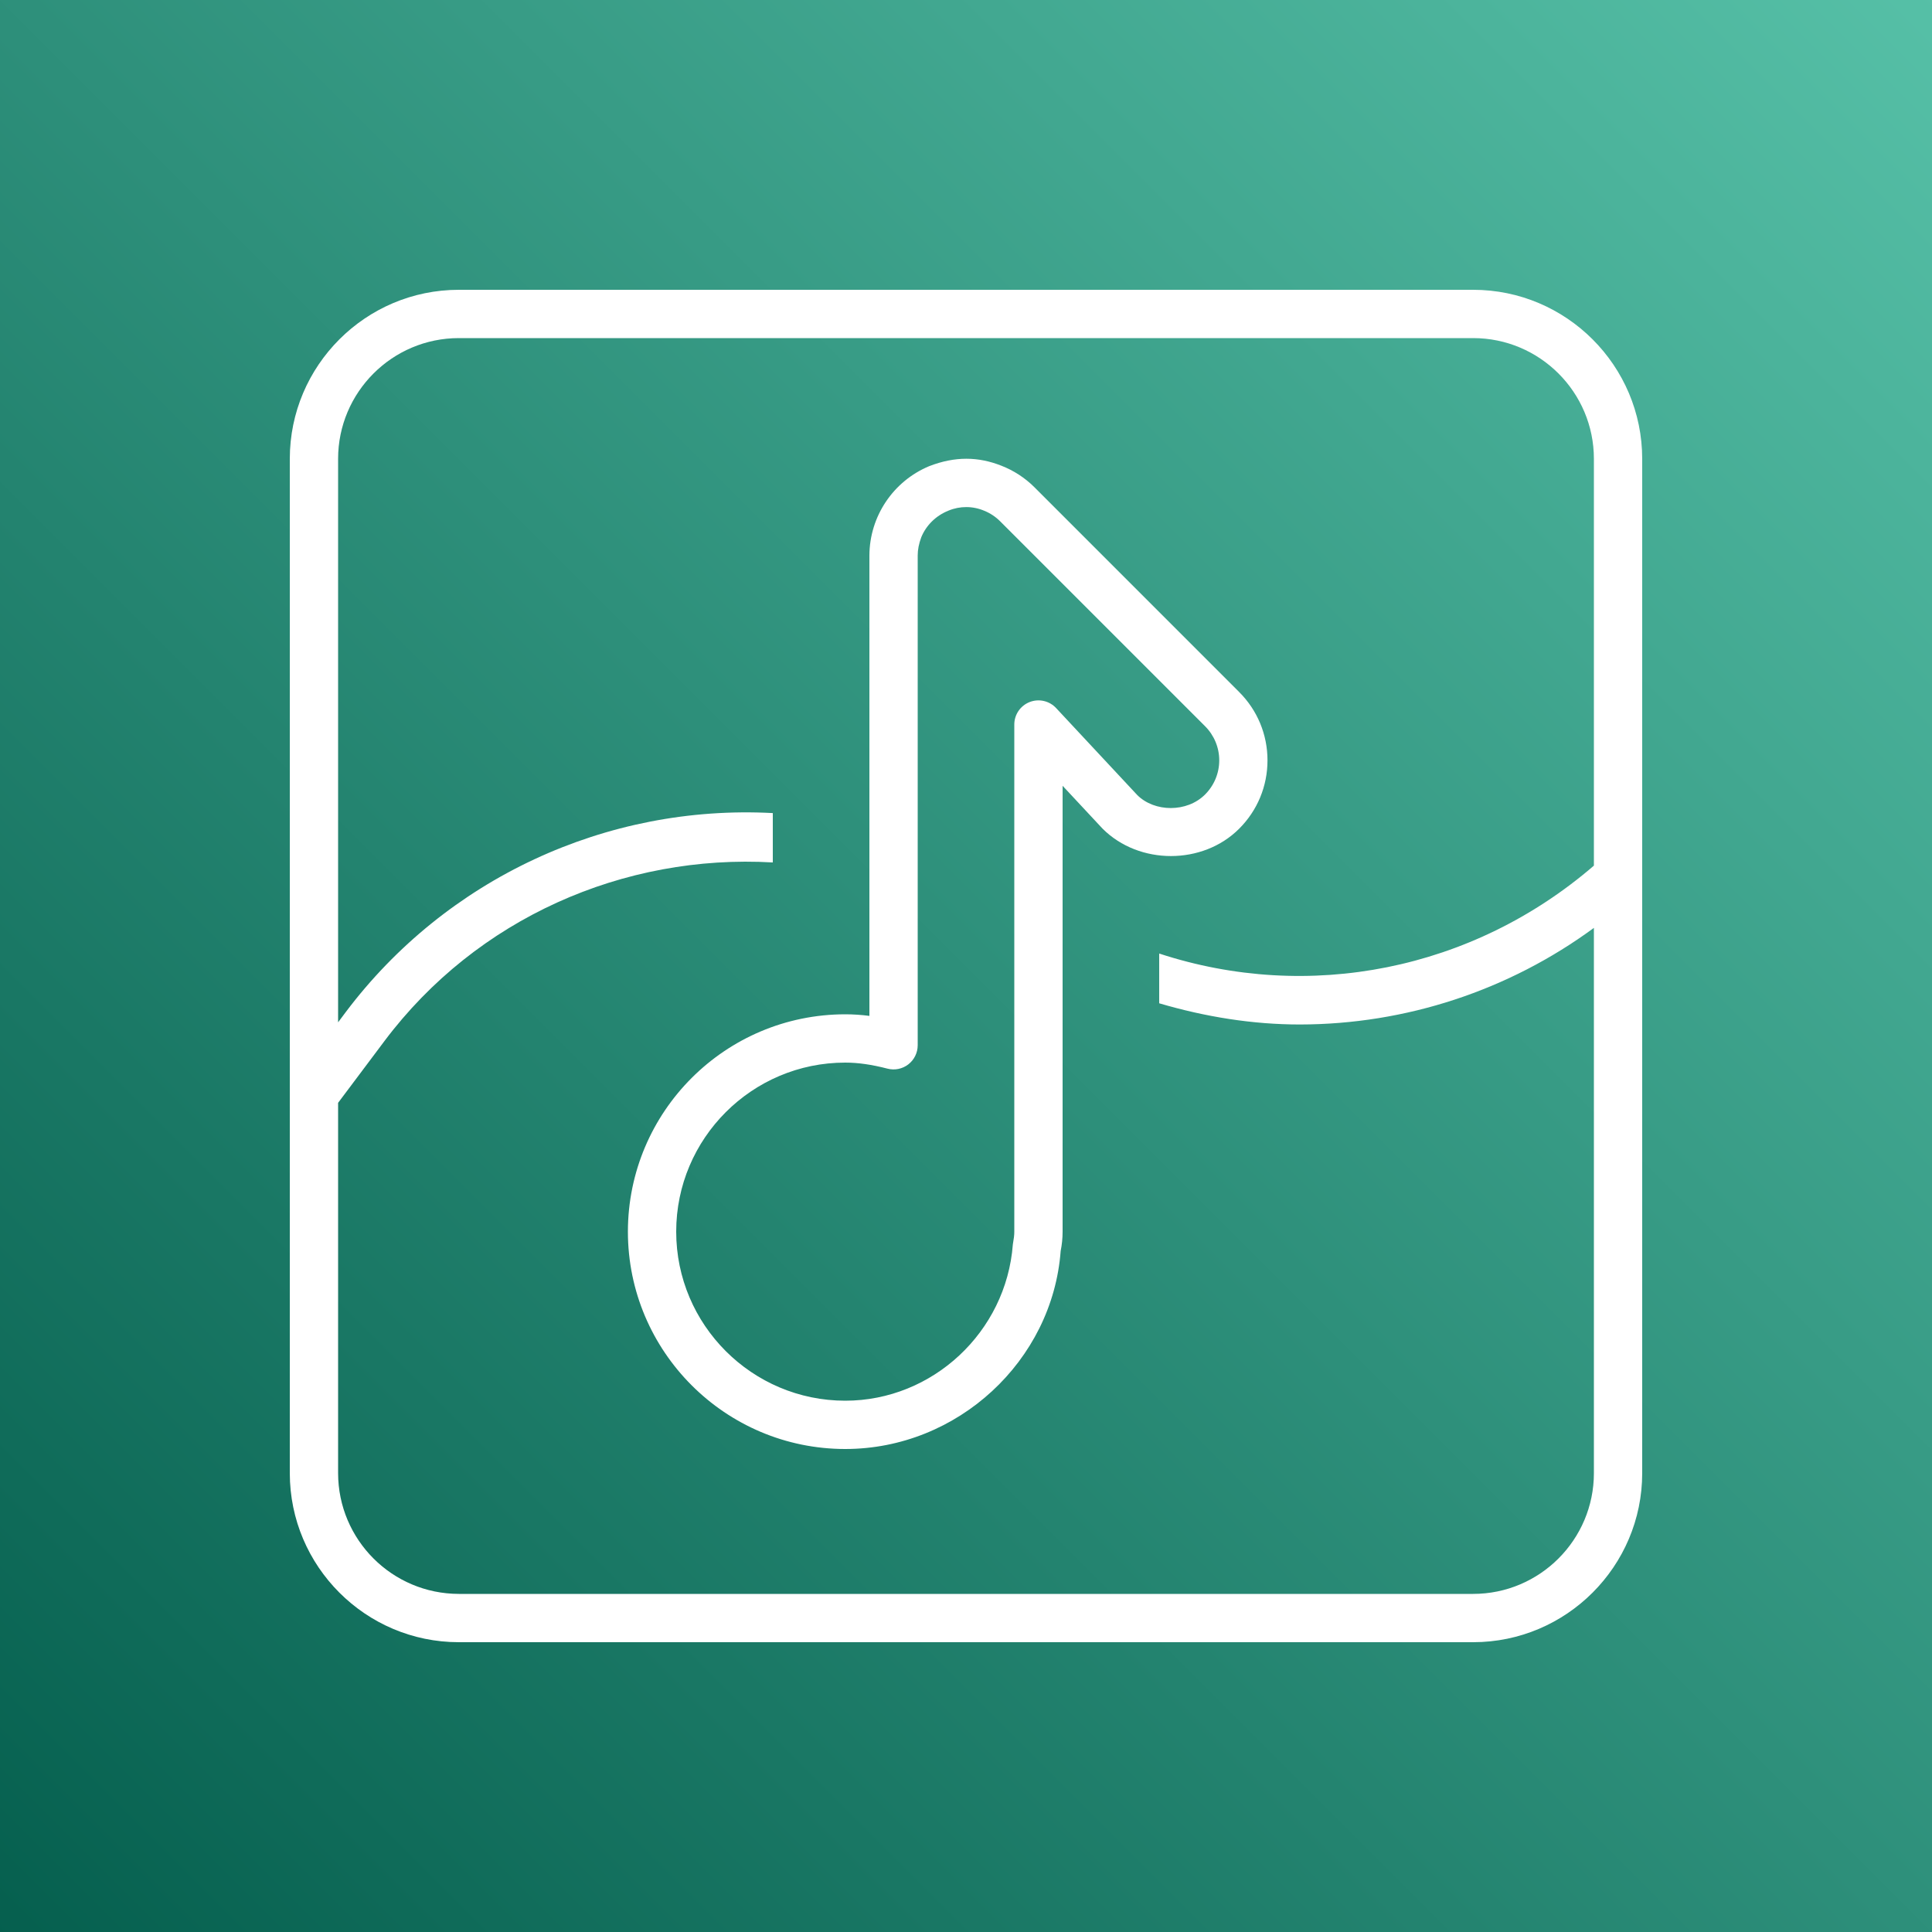
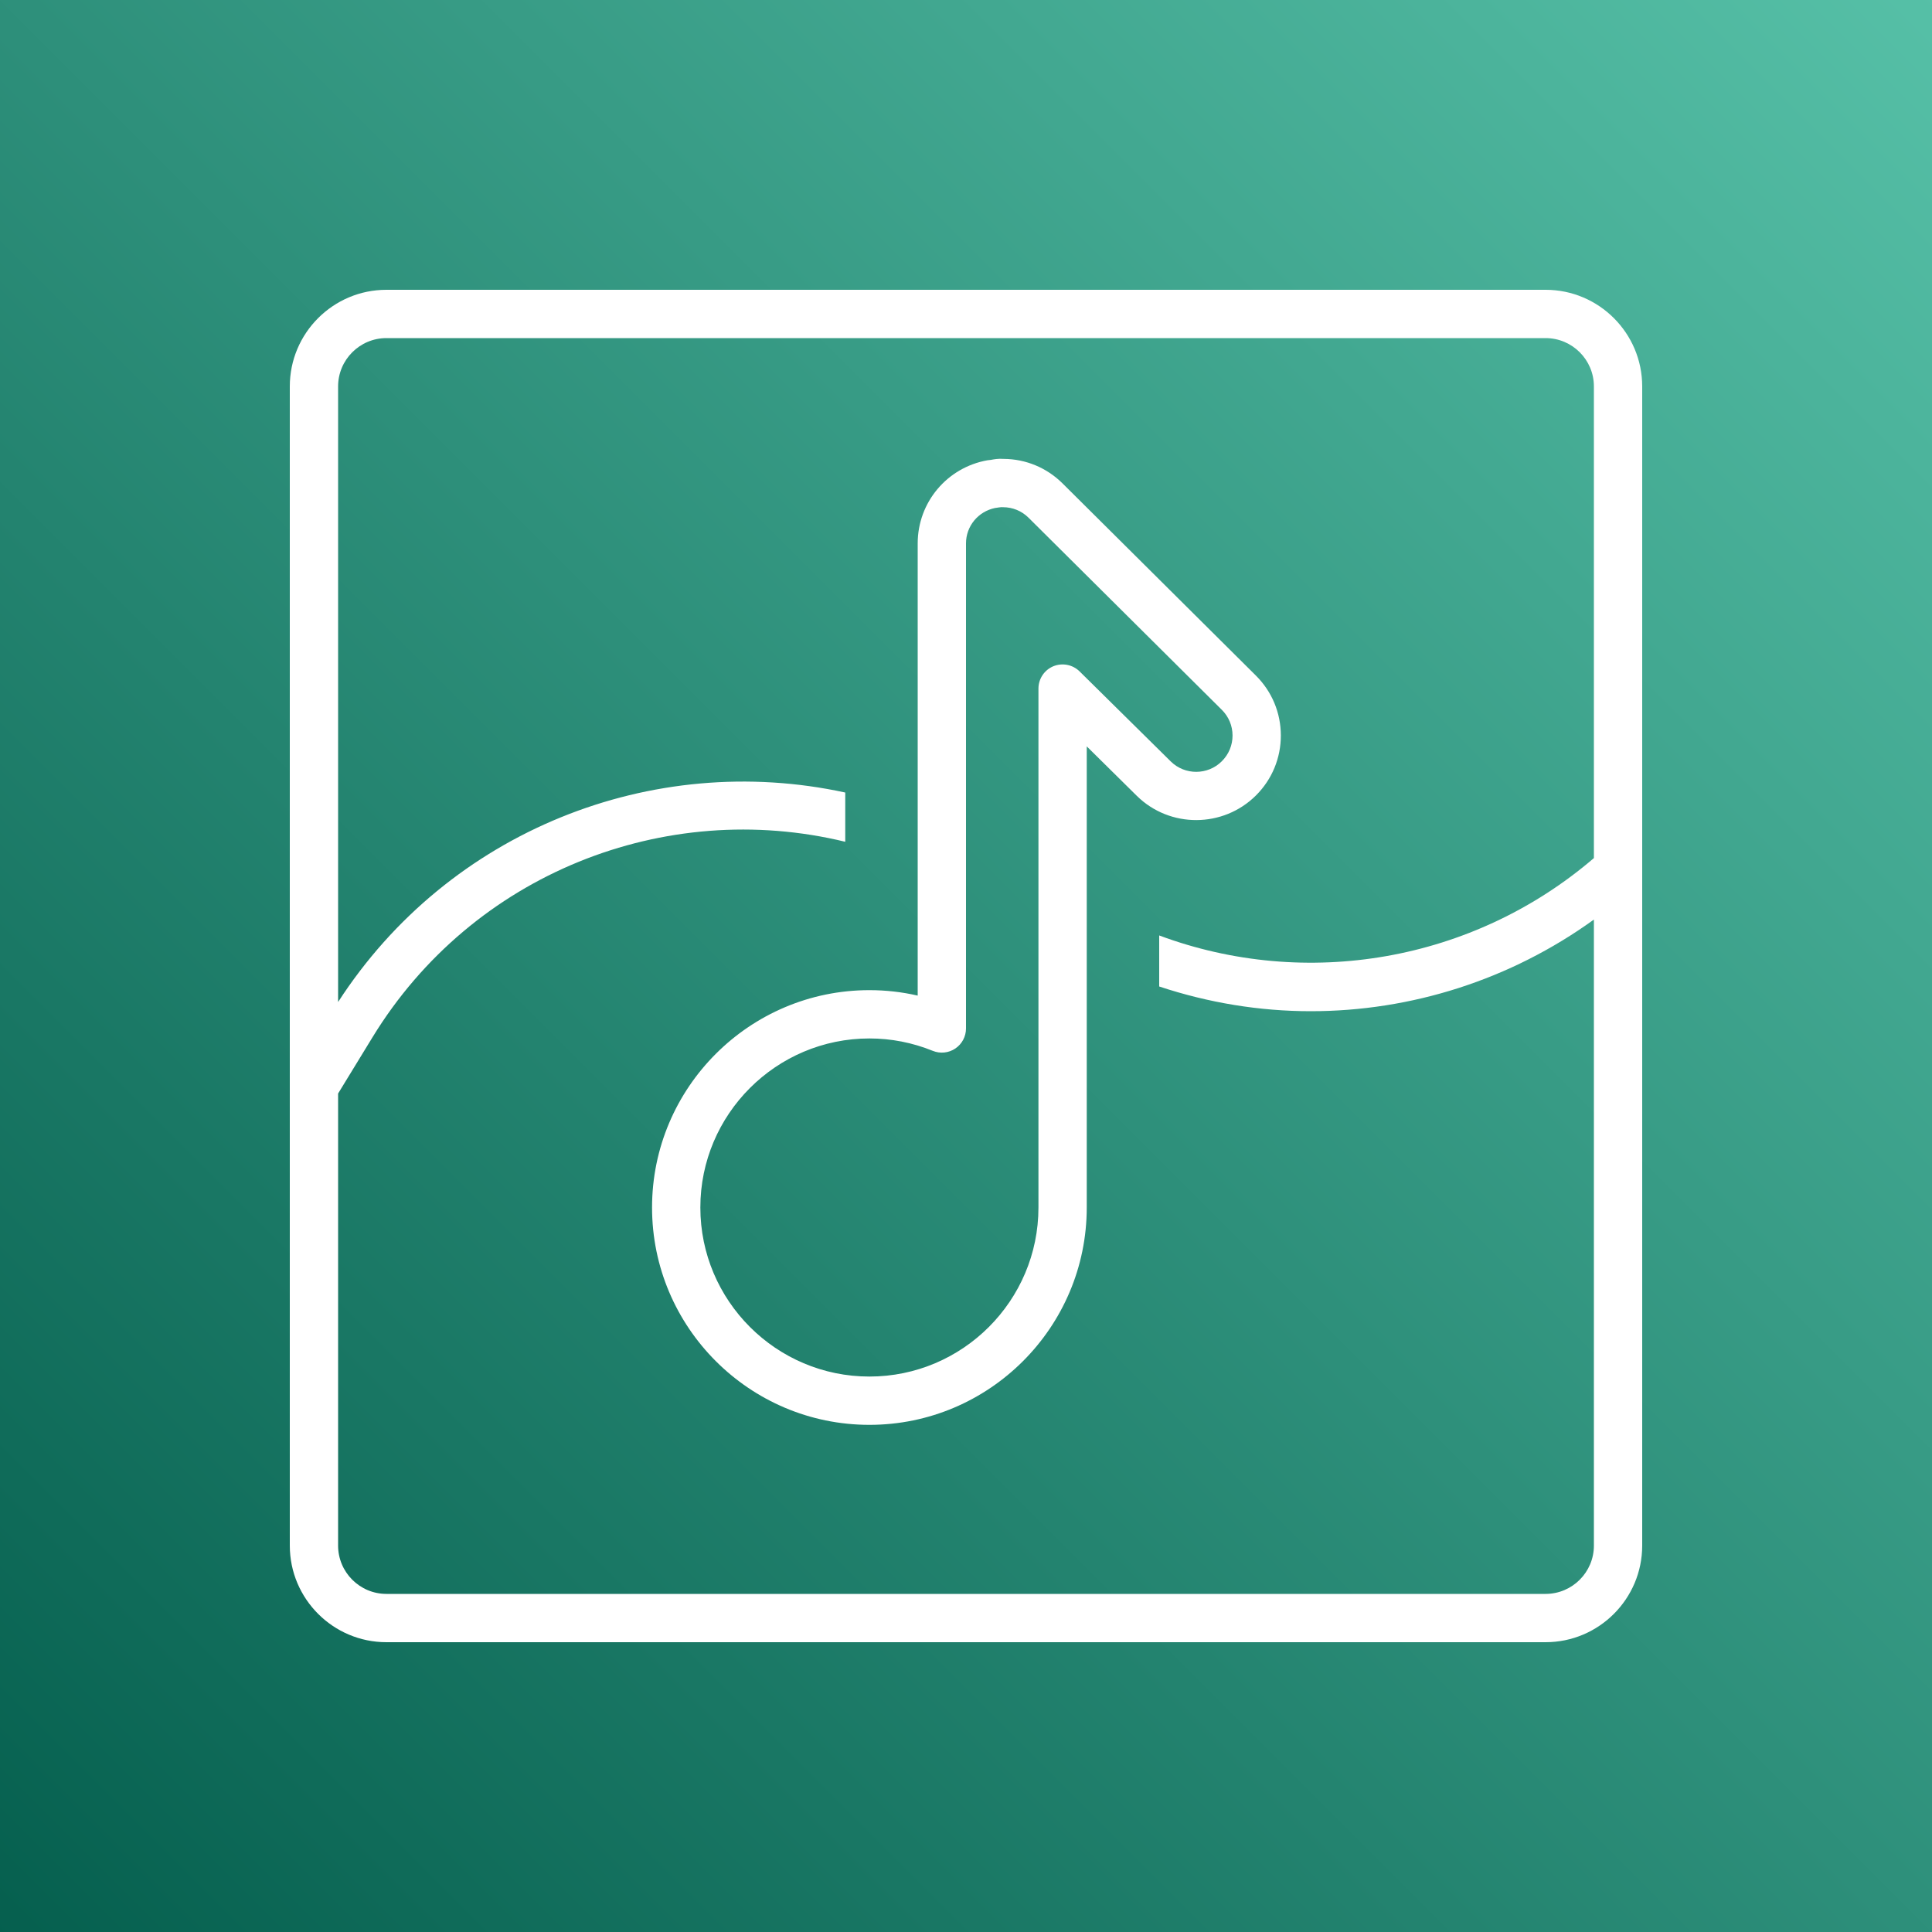
- <svg xmlns="http://www.w3.org/2000/svg" width="40" height="40" id="DeepComposer">
+ <svg xmlns="http://www.w3.org/2000/svg" width="80px" height="80px" viewBox="0 0 80 80" version="1.1">
  <defs>
-     <linearGradient x1="0%" y1="100%" x2="100%" y2="0%" id="Arch_AWS-Deep-Composer_32_svg__a">
+     <linearGradient x1="0%" y1="100%" x2="100%" y2="0%" id="linearGradient-1">
      <stop stop-color="#055F4E" offset="0%" />
      <stop stop-color="#56C0A7" offset="100%" />
    </linearGradient>
  </defs>
-   <g fill="none" fill-rule="evenodd">
-     <path d="M0 0h40v40H0z" fill="url(#Arch_AWS-Deep-Composer_32_svg__a)" />
-     <path d="M24.949 16.45c-.376.376-1.046.366-1.402.012l-1.682-1.803A.5.5 0 0021 15v10.5c0 .07-.008.138-.03.264C20.833 27.578 19.308 29 17.5 29c-1.93 0-3.5-1.571-3.5-3.5 0-1.93 1.57-3.5 3.5-3.5.266 0 .545.04.874.125a.5.5 0 00.626-.484V11.5c0-.12.024-.243.075-.38.102-.245.3-.443.562-.548a.955.955 0 01.744.004.99.99 0 01.326.217l4.242 4.242a.998.998 0 010 1.415zm-3.534-6.364a1.997 1.997 0 00-.685-.445c-.475-.187-.953-.198-1.491.01A2.013 2.013 0 0018 11.5v9.533a3.898 3.898 0 00-.5-.033 4.504 4.504 0 00-4.5 4.5c0 2.481 2.018 4.5 4.5 4.5 2.328 0 4.291-1.827 4.46-4.1.026-.129.04-.263.04-.4V16.269l.828.888c.757.756 2.075.755 2.828 0 .378-.378.586-.88.586-1.415 0-.534-.208-1.036-.586-1.414l-4.241-4.242zM33 17.922c-2.516 2.169-5.908 2.834-9 1.82v1.03c.958.282 1.937.439 2.913.439a10.3 10.3 0 006.087-2V30.5c0 1.378-1.121 2.5-2.5 2.5h-21A2.503 2.503 0 017 30.5v-7.667l.958-1.277c1.911-2.547 4.958-3.879 8.042-3.7v-1.022a10.374 10.374 0 00-8.843 4.122l-.157.21V9.5C7 8.121 8.121 7 9.5 7h21C31.879 7 33 8.121 33 9.5v8.422zM30.5 6h-21C7.57 6 6 7.57 6 9.5v21C6 32.429 7.57 34 9.5 34h21c1.929 0 3.5-1.571 3.5-3.5v-21C34 7.57 32.429 6 30.5 6z" fill="#FFF" />
+   <g id="Icon-Architecture/64/Arch_AWS-Deep-Composer_64" stroke="none" stroke-width="1" fill="none" fill-rule="evenodd">
+     <g id="Icon-Architecture-BG/64/Machine-Learning" fill="url(#linearGradient-1)">
+       <rect id="Rectangle" x="0" y="0" width="80" height="80" />
+     </g>
+     <path d="M50.592,31.523 C50.011,32.103 49.063,32.107 48.478,31.529 L44.703,27.801 C44.415,27.518 43.988,27.436 43.614,27.589 C43.242,27.745 43,28.109 43,28.512 L43,50 C43,53.859 39.86,57 36,57 C32.141,57 29,53.859 29,50 C29,46.14 32.141,43 36,43 C36.901,43 37.783,43.172 38.624,43.513 C38.933,43.639 39.284,43.602 39.559,43.416 C39.835,43.23 40,42.919 40,42.586 L40,22.5 C40,21.788 40.501,21.179 41.206,21.034 C41.228,21.032 41.25,21.029 41.267,21.026 C41.334,21.016 41.401,21.003 41.47,21 C41.488,21.001 41.504,21.002 41.52,21.002 L41.53,21.002 C41.931,21.002 42.306,21.156 42.588,21.436 L50.594,29.393 C50.879,29.676 51.036,30.053 51.037,30.455 C51.037,30.856 50.882,31.234 50.592,31.523 L50.592,31.523 Z M43.997,20.016 C43.344,19.368 42.479,19.008 41.562,19.002 C41.331,18.984 41.14,19.021 41.031,19.043 C40.991,19.045 40.927,19.052 40.888,19.059 C39.215,19.356 38,20.802 38,22.5 L38,32 L38,33.708 L38,35.865 L38,37 L38,41.226 C37.346,41.075 36.677,41 36,41 C31.037,41 27,45.037 27,50 C27,54.962 31.037,59 36,59 C40.963,59 45,54.962 45,50 L45,42 L45,39.581 L45,37.315 L45,37 L45,30.906 L47.072,32.953 C48.437,34.3 50.652,34.292 52.012,32.932 C52.674,32.269 53.038,31.388 53.037,30.452 C53.035,29.514 52.668,28.635 52.004,27.974 L43.997,20.016 Z M66,35.531 C60.996,39.822 54.076,40.998 48,38.735 L48,40.848 C50.044,41.527 52.162,41.872 54.276,41.872 C58.426,41.872 62.541,40.576 66,38.077 L66,64 C66,65.103 65.103,66 64,66 L16,66 C14.898,66 14,65.103 14,64 L14,45.281 L15.421,42.957 C19.563,36.176 27.54,33.044 35,34.856 L35,32.817 C27.013,31.082 18.586,34.397 14,41.491 L14,16 C14,14.897 14.898,14 16,14 L64,14 C65.103,14 66,14.897 66,16 L66,35.531 Z M64,12 L16,12 C13.794,12 12,13.794 12,16 L12,64 C12,66.205 13.794,68 16,68 L64,68 C66.206,68 68,66.205 68,64 L68,16 C68,13.794 66.206,12 64,12 L64,12 Z" id="AWS-Deep-Composer_Icon_64_Squid" fill="#FFFFFF" />
  </g>
</svg>
